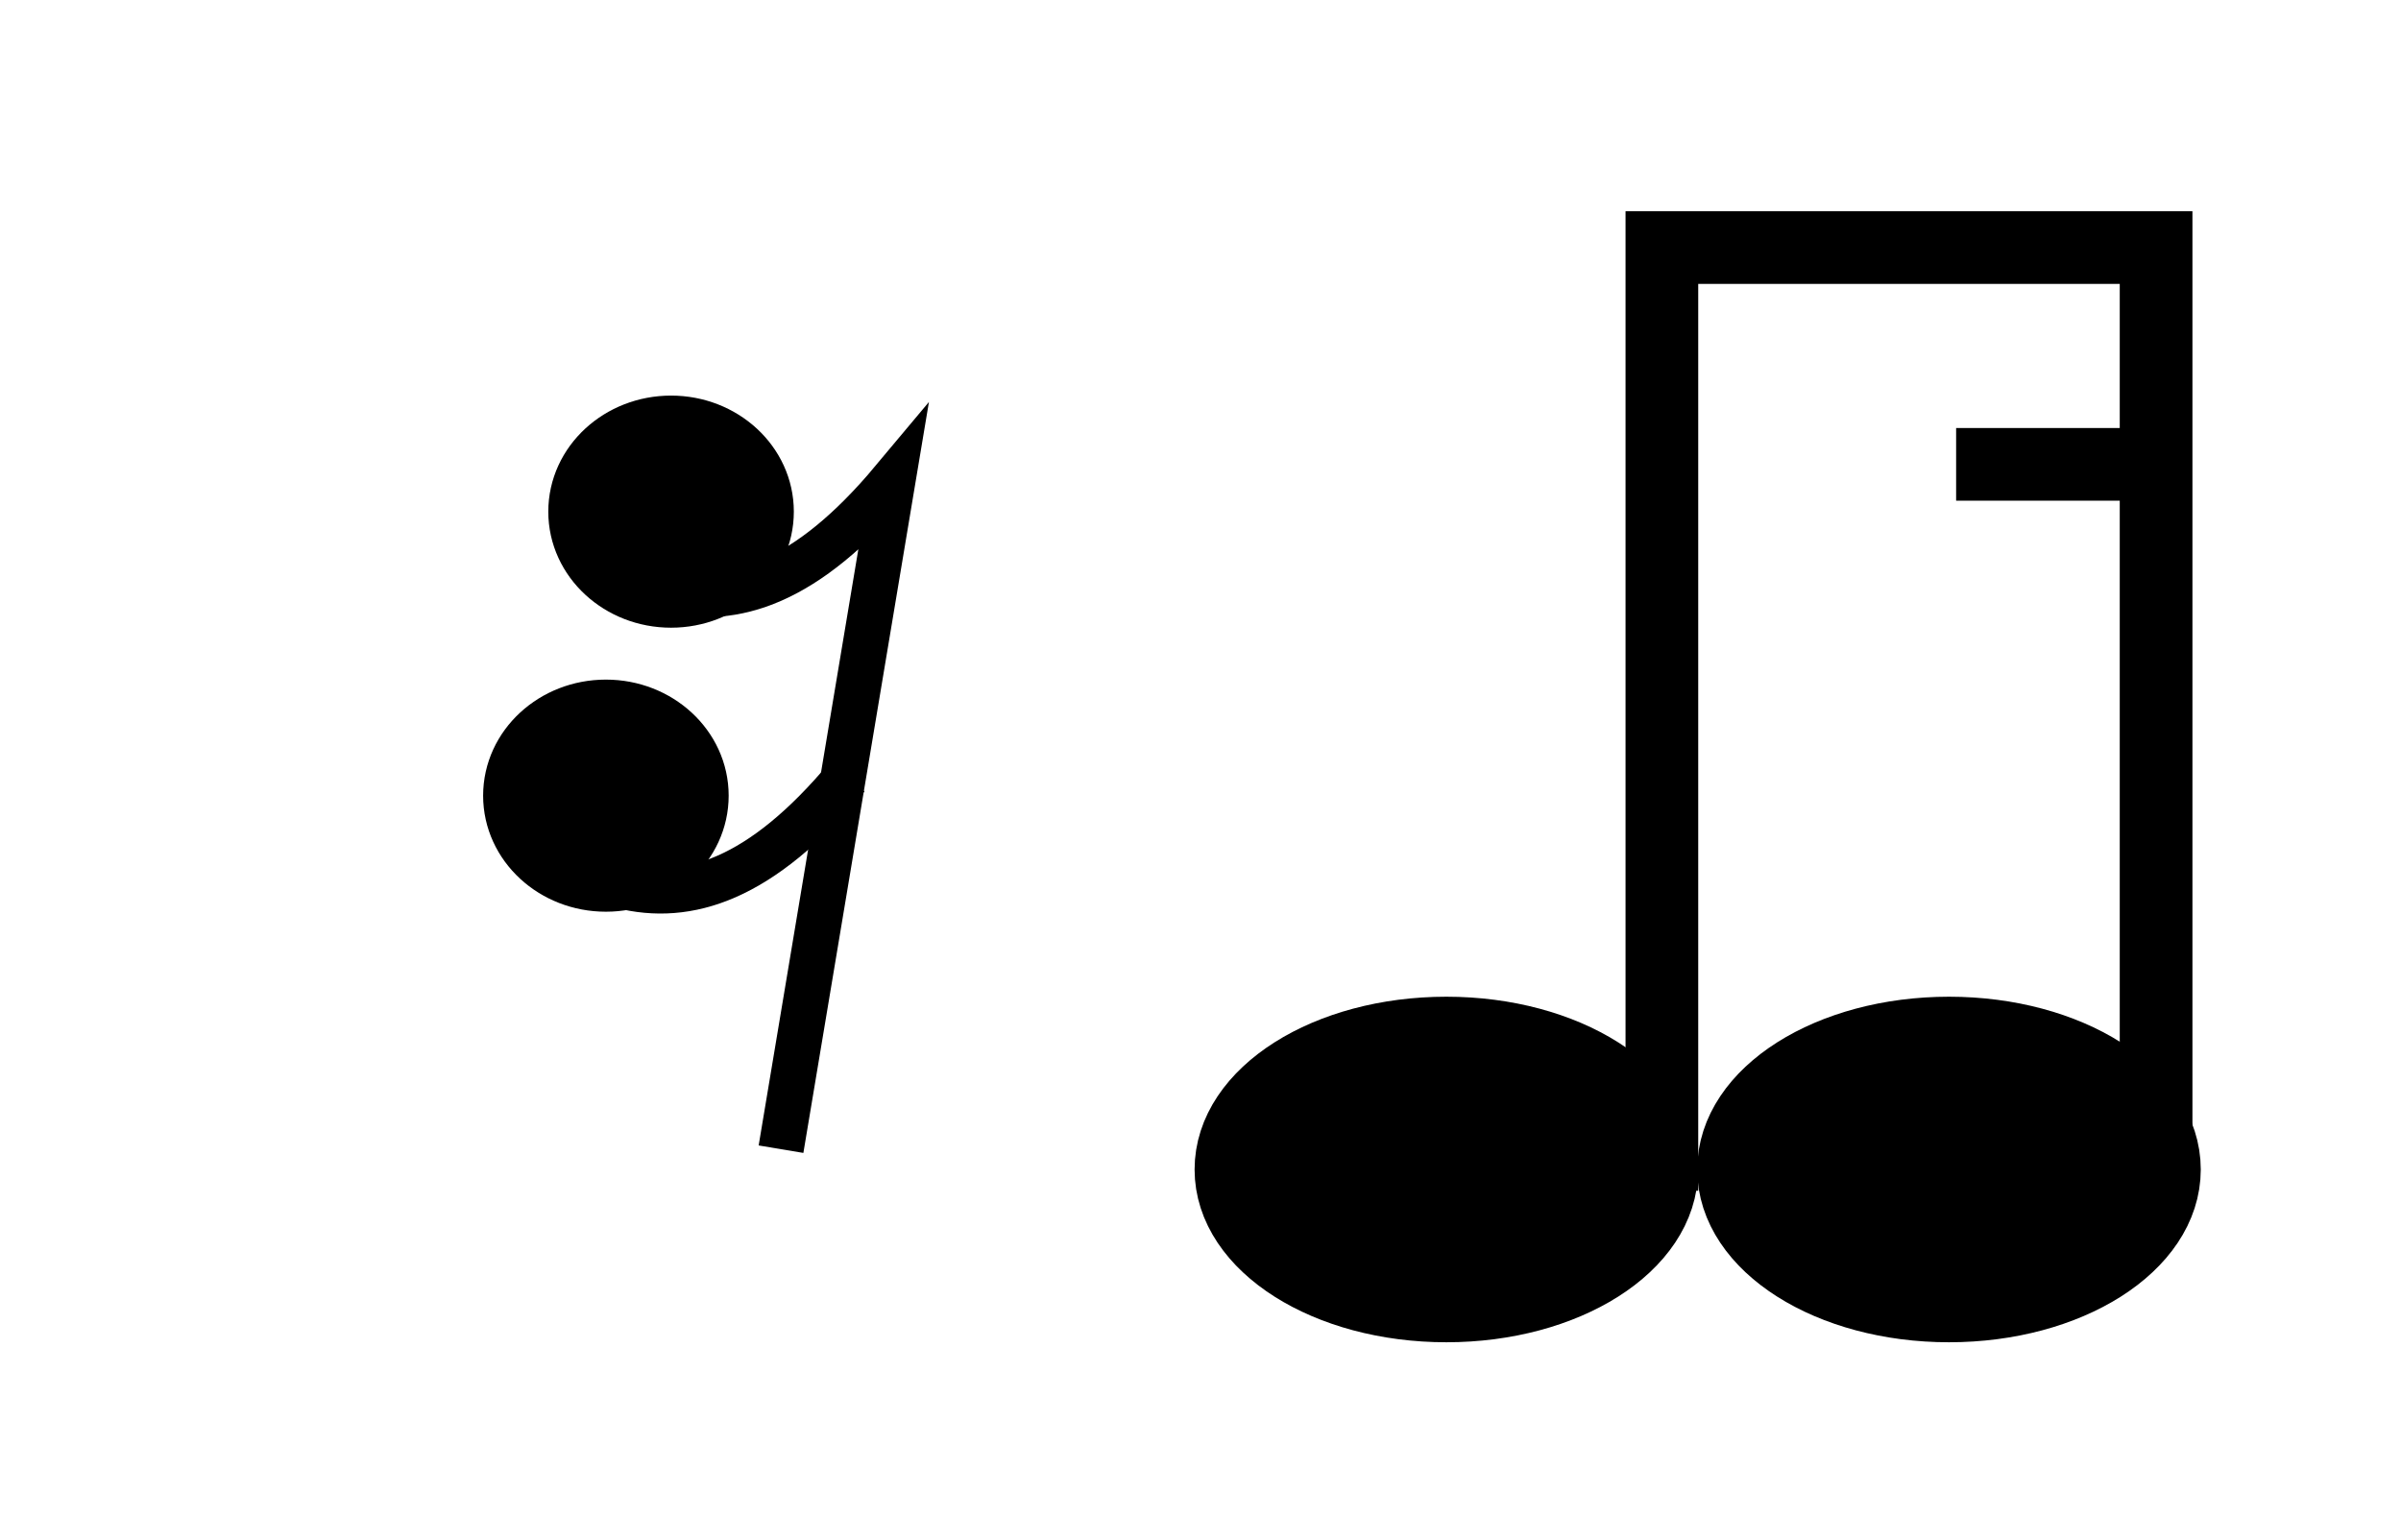
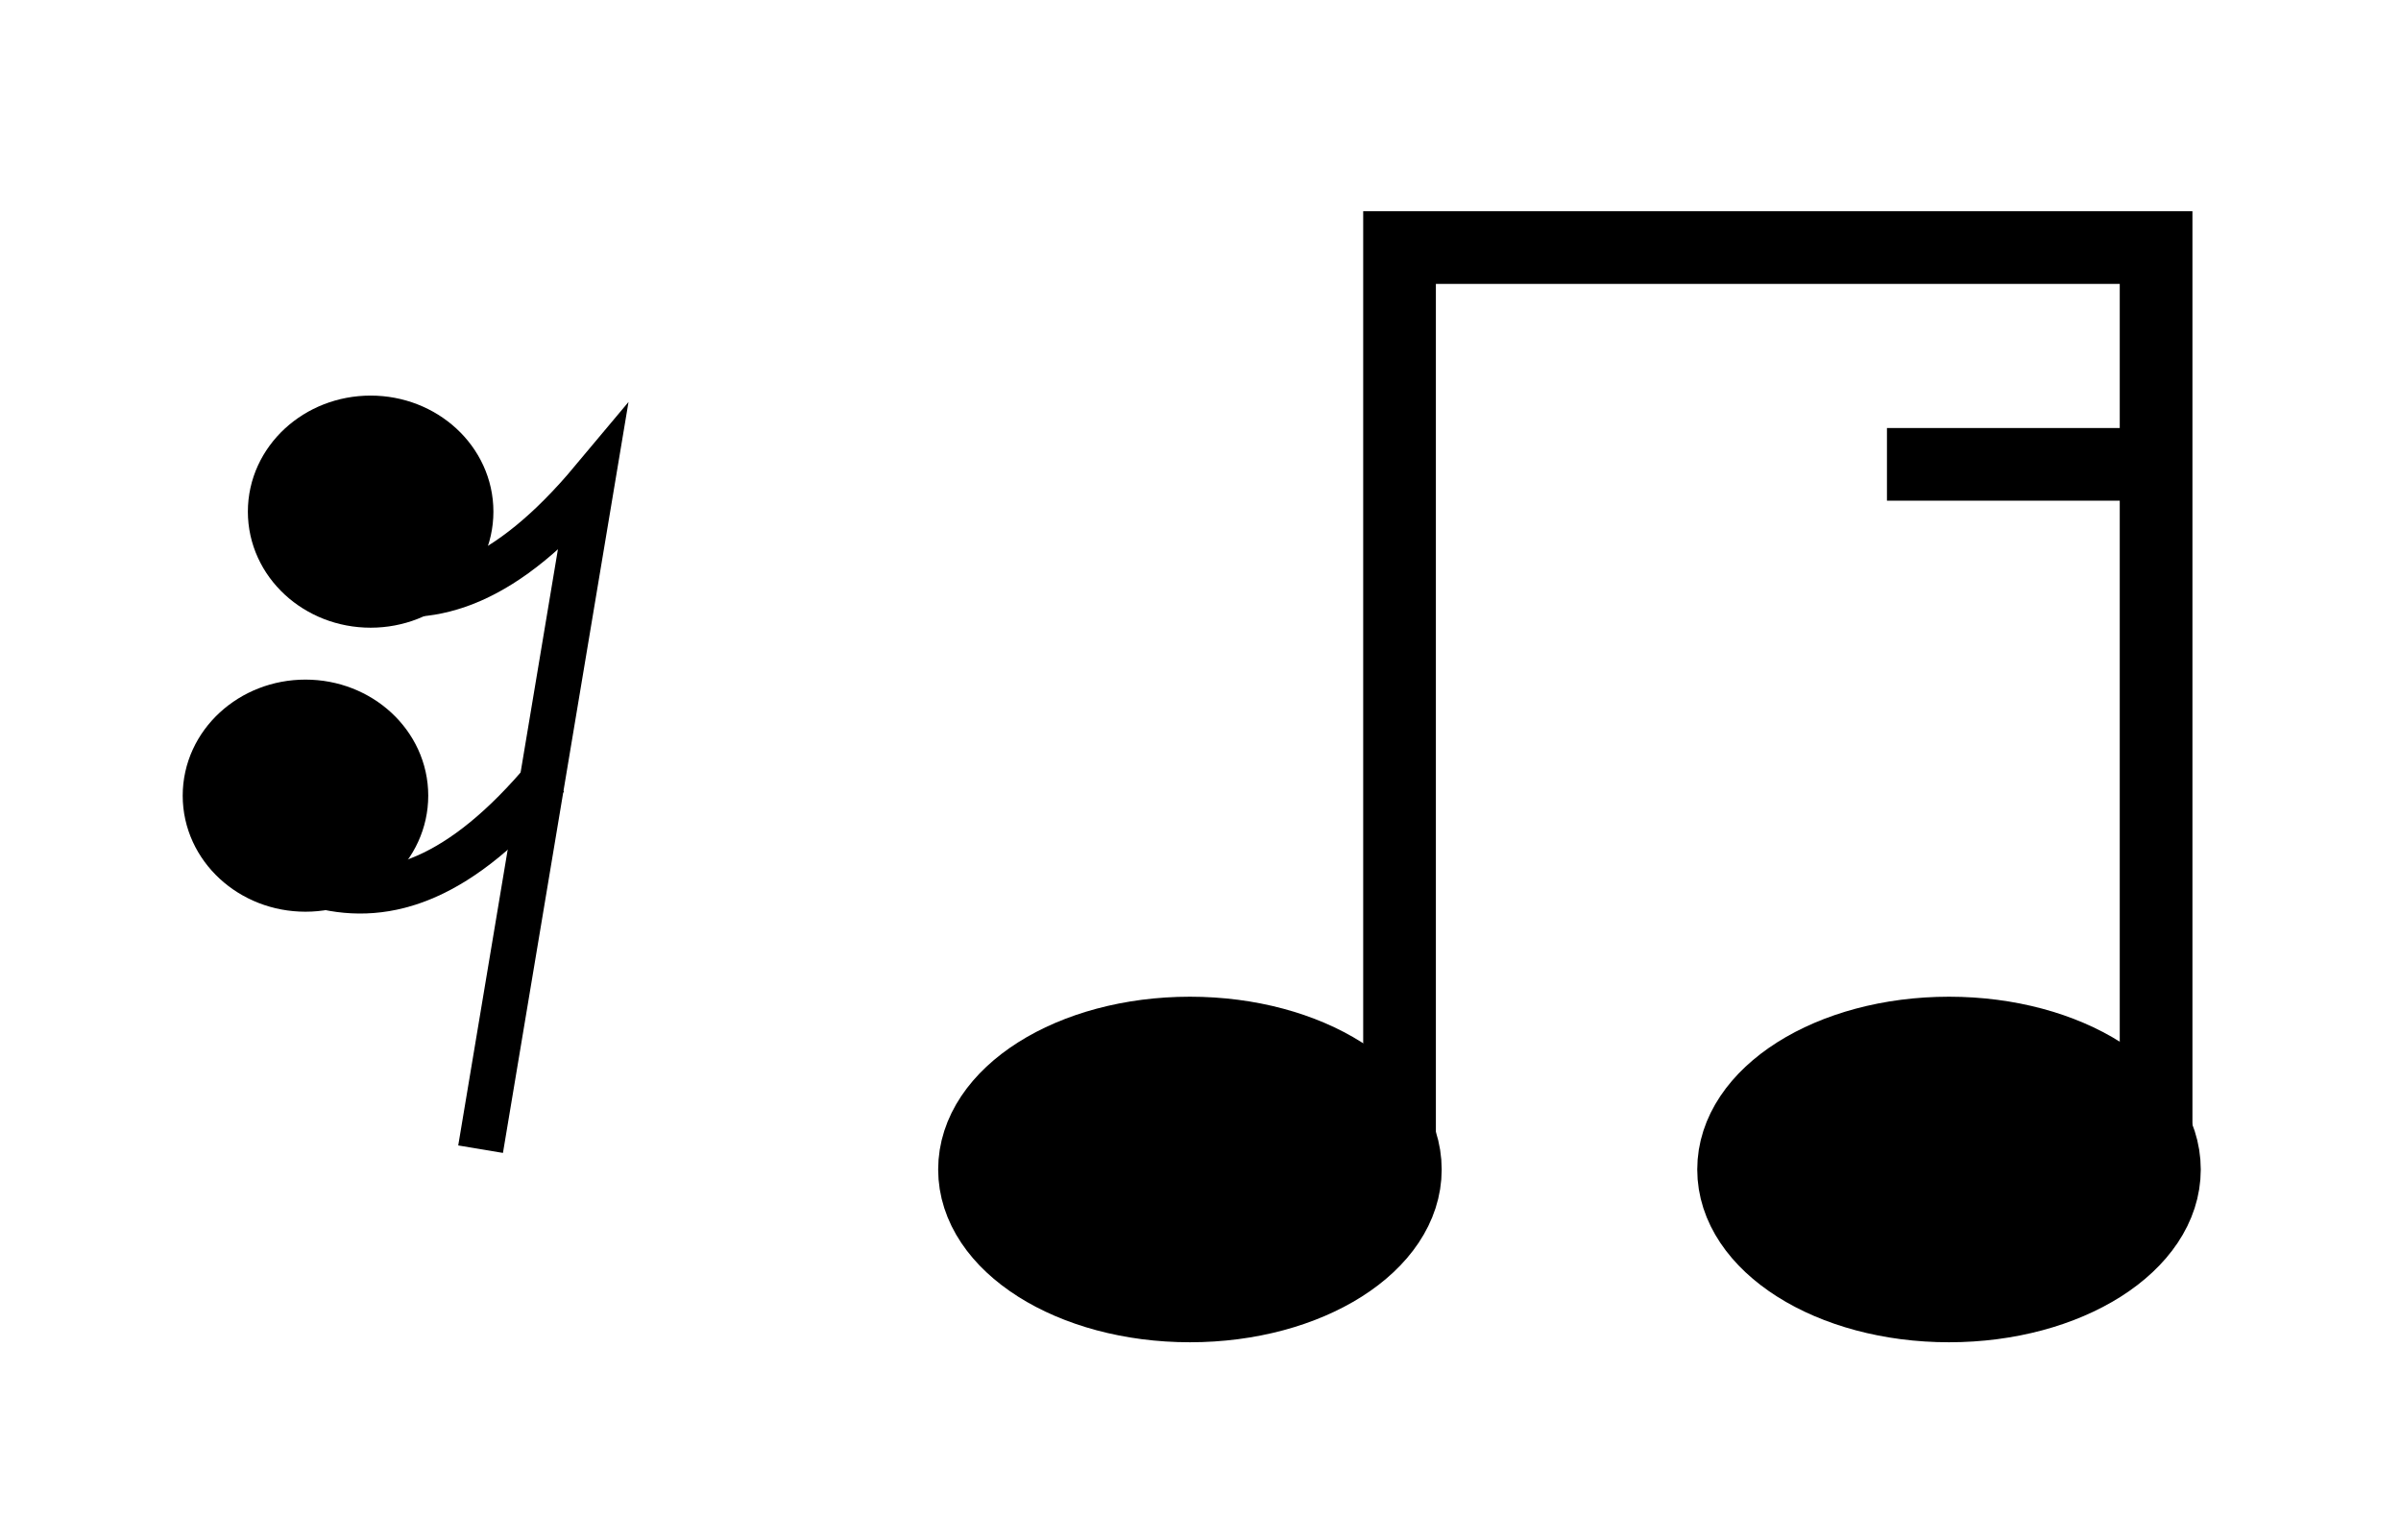
<svg xmlns="http://www.w3.org/2000/svg" width="21.901mm" height="14.047mm" viewBox="0 0 21.901 14.047" version="1.1" id="svg7883">
  <defs id="defs7877" />
  <g id="layer1" transform="translate(-0.1999487,-0.1580423)">
-     <g id="g9417" transform="matrix(0.999,0,0,0.999,4.935466,-618.0979)" style="stroke-width:1.001">
-       <ellipse style="color:#000000;overflow:visible;fill:#000000;fill-opacity:1;fill-rule:evenodd;stroke:#000000;stroke-width:0.664;stroke-miterlimit:4;stroke-dasharray:none;stop-color:#000000" id="ellipse9261-00" cx="1.387" cy="623.548" rx="0.789" ry="0.728" />
-       <path id="path9263-3" d="M 2.391,629.371 3.412,623.263 C 2.624,624.205 1.957,624.411 1.349,624.259" style="color:#000000;font-variation-settings:normal;overflow:visible;vector-effect:none;fill:none;fill-opacity:1;fill-rule:evenodd;stroke:#000000;stroke-width:0.414;stroke-linecap:butt;stroke-linejoin:miter;stroke-miterlimit:4;stroke-dasharray:none;stroke-dashoffset:0;stroke-opacity:1;marker:none;stop-color:#000000" />
-       <path style="color:#000000;font-variation-settings:normal;overflow:visible;vector-effect:none;fill:none;fill-opacity:1;fill-rule:evenodd;stroke:#000000;stroke-width:0.414;stroke-linecap:butt;stroke-linejoin:miter;stroke-miterlimit:4;stroke-dasharray:none;stroke-dashoffset:0;stroke-opacity:1;marker:none;stop-color:#000000" d="M 2.994,625.971 C 2.207,626.913 1.54,627.119 0.932,626.966" id="path9398" />
-       <ellipse ry="0.728" rx="0.789" cy="626.142" cx="0.792" id="ellipse9411" style="color:#000000;overflow:visible;fill:#000000;fill-opacity:1;fill-rule:evenodd;stroke:#000000;stroke-width:0.664;stroke-miterlimit:4;stroke-dasharray:none;stop-color:#000000" />
+     <path d="M 19.867,2.417 V 11.023 M 19.867,11.023 V 2.417 L 12.966,2.417 V 11.023" style="color:#000000;font-variation-settings:normal;overflow:visible;vector-effect:none;fill:none;fill-opacity:0;fill-rule:evenodd;stroke:#000000;stroke-width:0.663;stroke-linecap:butt;stroke-linejoin:miter;stroke-miterlimit:4;stroke-dasharray:none;stroke-dashoffset:0;stroke-opacity:1;stop-color:#000000" id="path10219" />
+     <ellipse ry="1.245" rx="1.965" cy="10.829" cx="11.054" id="ellipse10221" style="color:#000000;font-variation-settings:normal;overflow:visible;vector-effect:none;fill:#000000;fill-opacity:1;fill-rule:evenodd;stroke:#000000;stroke-width:0.663;stroke-linecap:butt;stroke-linejoin:miter;stroke-miterlimit:4;stroke-dasharray:none;stroke-dashoffset:0;stroke-opacity:1;stop-color:#000000" />
+     <ellipse style="color:#000000;font-variation-settings:normal;overflow:visible;vector-effect:none;fill:#000000;fill-opacity:1;fill-rule:evenodd;stroke:#000000;stroke-width:0.663;stroke-linecap:butt;stroke-linejoin:miter;stroke-miterlimit:4;stroke-dasharray:none;stroke-dashoffset:0;stroke-opacity:1;stop-color:#000000" id="ellipse10223" cx="17.978" cy="10.829" rx="1.965" ry="1.245" />
+     <path id="path10225" d="M 17.412,4.395 19.875,4.395" style="color:#000000;font-variation-settings:normal;overflow:visible;vector-effect:none;fill:none;fill-opacity:0;fill-rule:evenodd;stroke:#000000;stroke-width:0.663;stroke-linecap:butt;stroke-linejoin:miter;stroke-miterlimit:4;stroke-dasharray:none;stroke-dashoffset:0;stroke-opacity:1;stop-color:#000000" />
+     <g id="g9417-4" transform="matrix(0.999,0,0,0.999,2.195139,-618.0979)" style="stroke-width:1.001">
+       <ellipse style="color:#000000;overflow:visible;fill:#000000;fill-opacity:1;fill-rule:evenodd;stroke:#000000;stroke-width:0.664;stroke-miterlimit:4;stroke-dasharray:none;stop-color:#000000" id="ellipse9261-00-0" cx="1.387" cy="623.548" rx="0.789" ry="0.728" />
+       <path id="path9263-3-4" d="M 2.391,629.371 3.412,623.263 C 2.624,624.205 1.957,624.411 1.349,624.259" style="color:#000000;font-variation-settings:normal;overflow:visible;vector-effect:none;fill:none;fill-opacity:1;fill-rule:evenodd;stroke:#000000;stroke-width:0.414;stroke-linecap:butt;stroke-linejoin:miter;stroke-miterlimit:4;stroke-dasharray:none;stroke-dashoffset:0;stroke-opacity:1;marker:none;stop-color:#000000" />
+       <path style="color:#000000;font-variation-settings:normal;overflow:visible;vector-effect:none;fill:none;fill-opacity:1;fill-rule:evenodd;stroke:#000000;stroke-width:0.414;stroke-linecap:butt;stroke-linejoin:miter;stroke-miterlimit:4;stroke-dasharray:none;stroke-dashoffset:0;stroke-opacity:1;marker:none;stop-color:#000000" d="M 2.994,625.971 C 2.207,626.913 1.54,627.119 0.932,626.966" id="path9398-7" />
+       <ellipse ry="0.728" rx="0.789" cy="626.142" cx="0.792" id="ellipse9411-2" style="color:#000000;overflow:visible;fill:#000000;fill-opacity:1;fill-rule:evenodd;stroke:#000000;stroke-width:0.664;stroke-miterlimit:4;stroke-dasharray:none;stop-color:#000000" />
    </g>
-     <path d="M 19.867,2.417 V 11.023 M 19.867,11.023 V 2.417 H 15.359 V 11.023" style="color:#000000;font-variation-settings:normal;overflow:visible;vector-effect:none;fill:none;fill-opacity:0;fill-rule:evenodd;stroke:#000000;stroke-width:0.663;stroke-linecap:butt;stroke-linejoin:miter;stroke-miterlimit:4;stroke-dasharray:none;stroke-dashoffset:0;stroke-opacity:1;stop-color:#000000" id="path10219" />
-     <ellipse ry="1.245" rx="1.965" cy="10.829" cx="13.393" id="ellipse10221" style="color:#000000;font-variation-settings:normal;overflow:visible;vector-effect:none;fill:#000000;fill-opacity:1;fill-rule:evenodd;stroke:#000000;stroke-width:0.663;stroke-linecap:butt;stroke-linejoin:miter;stroke-miterlimit:4;stroke-dasharray:none;stroke-dashoffset:0;stroke-opacity:1;stop-color:#000000" />
-     <ellipse style="color:#000000;font-variation-settings:normal;overflow:visible;vector-effect:none;fill:#000000;fill-opacity:1;fill-rule:evenodd;stroke:#000000;stroke-width:0.663;stroke-linecap:butt;stroke-linejoin:miter;stroke-miterlimit:4;stroke-dasharray:none;stroke-dashoffset:0;stroke-opacity:1;stop-color:#000000" id="ellipse10223" cx="17.978" cy="10.829" rx="1.965" ry="1.245" />
-     <path id="path10225" d="M 18.043,4.395 H 19.875" style="color:#000000;font-variation-settings:normal;overflow:visible;vector-effect:none;fill:none;fill-opacity:0;fill-rule:evenodd;stroke:#000000;stroke-width:0.663;stroke-linecap:butt;stroke-linejoin:miter;stroke-miterlimit:4;stroke-dasharray:none;stroke-dashoffset:0;stroke-opacity:1;stop-color:#000000" />
  </g>
</svg>
